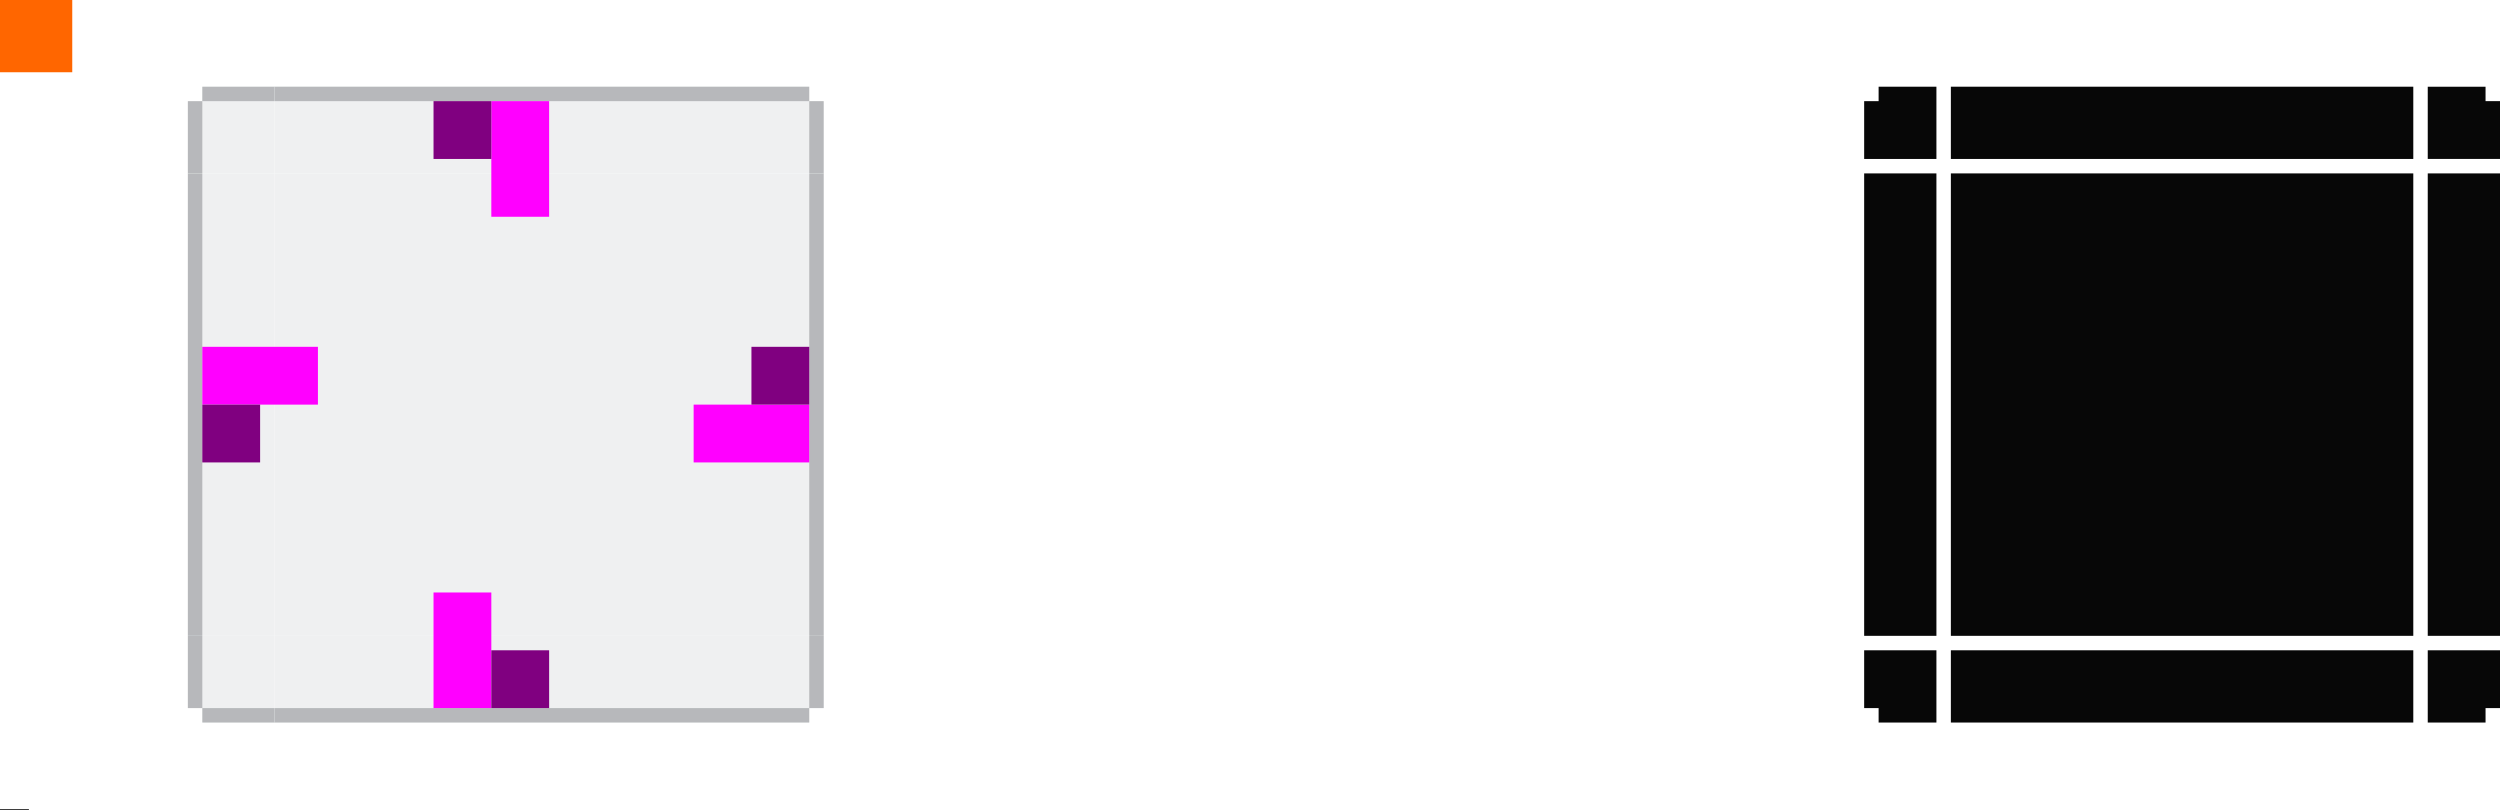
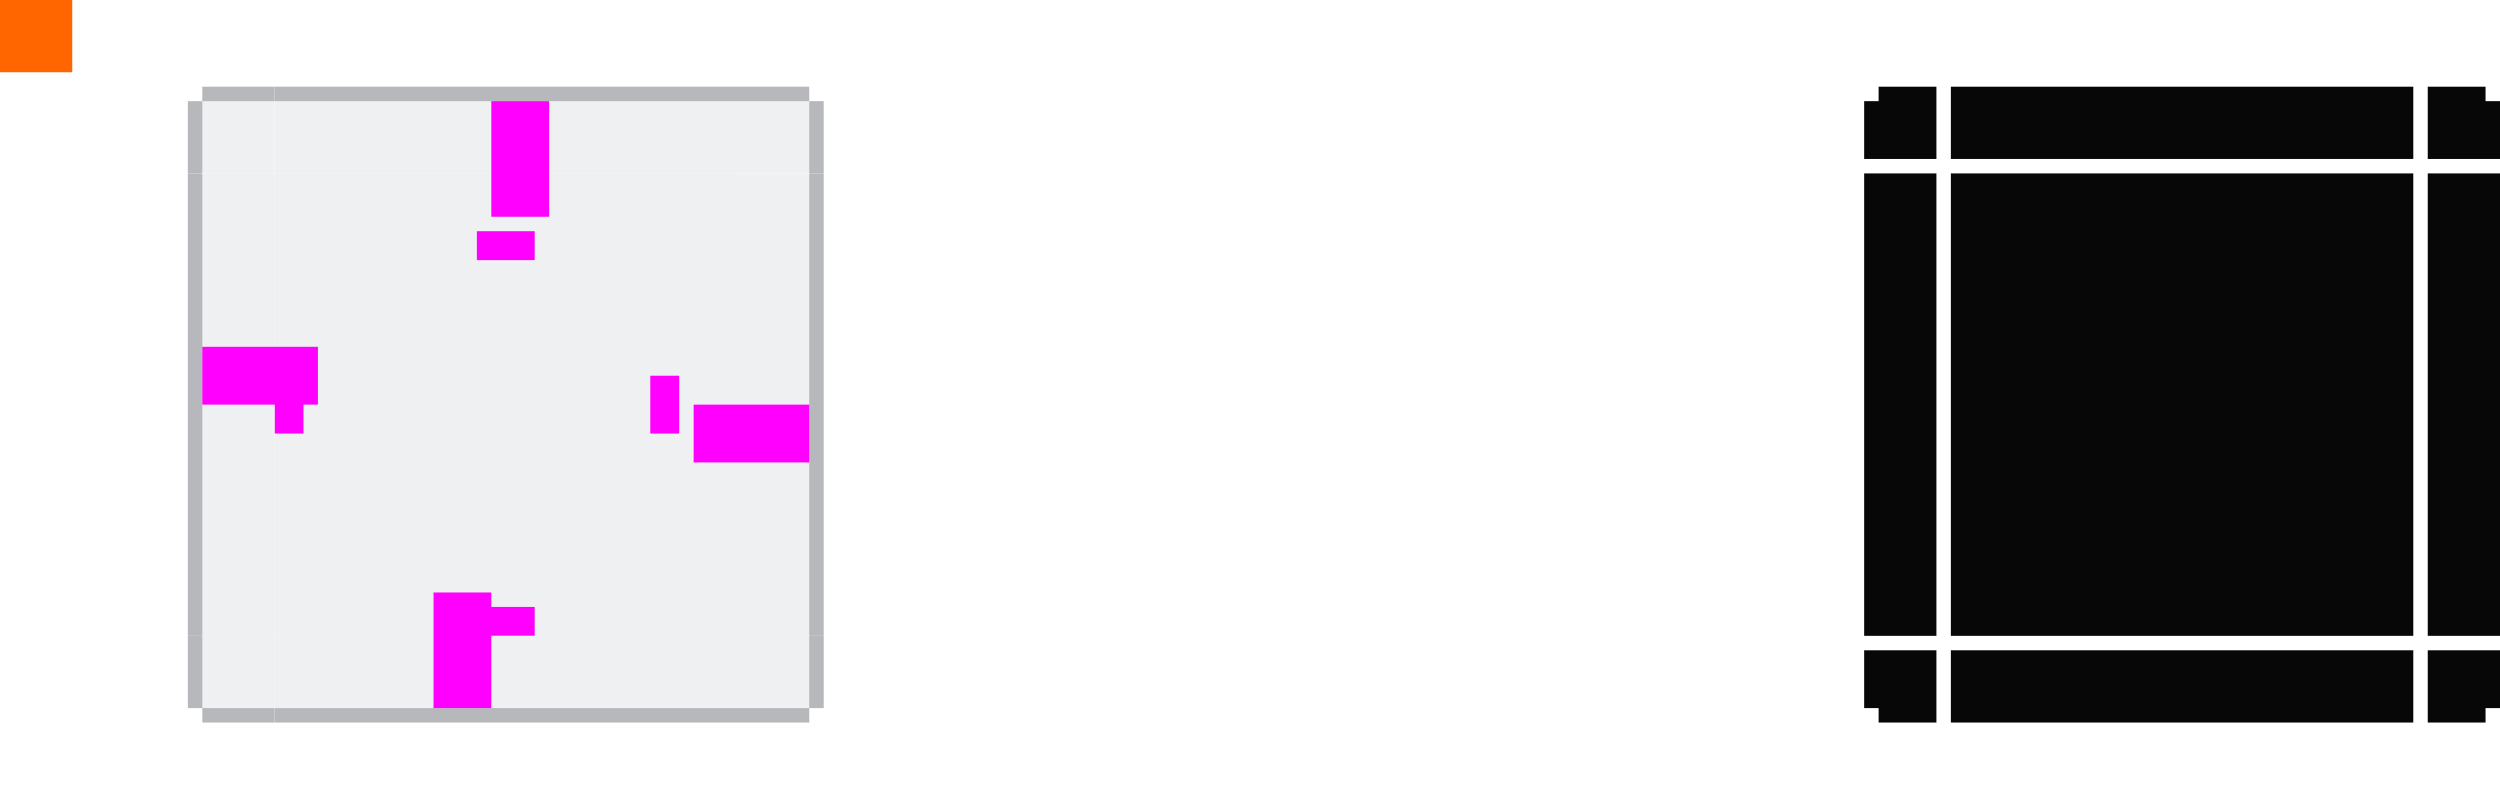
- <svg xmlns="http://www.w3.org/2000/svg" id="svg2" version="1.1" viewBox="0 0 173 56">
+ <svg xmlns="http://www.w3.org/2000/svg" width="173" height="56" viewBox="0 0 173 56" id="svg2" version="1.1">
  <defs id="defs4">
-     <style id="current-color-scheme" type="text/css">.ColorScheme-Text {
+     <style type="text/css" id="current-color-scheme">
+       .ColorScheme-Text {
        color:#31363b;
        stop-color:#31363b;
      }
      .ColorScheme-Background {
        color:#eff0f1;
        stop-color:#eff0f1;
      }
      .ColorScheme-Highlight {
        color:#3daee9;
        stop-color:#3daee9;
      }
      .ColorScheme-ViewText {
        color:#31363b;
        stop-color:#31363b;
      }
      .ColorScheme-ViewBackground {
        color:#fcfcfc;
        stop-color:#fcfcfc;
      }
      .ColorScheme-ViewHover {
        color:#93cee9;
        stop-color:#93cee9;
      }
      .ColorScheme-ViewFocus{
        color:#3daee9;
        stop-color:#3daee9;
      }
      .ColorScheme-ButtonText {
        color:#31363b;
        stop-color:#31363b;
      }
      .ColorScheme-ButtonBackground {
        color:#eff0f1;
        stop-color:#eff0f1;
      }
      .ColorScheme-ButtonHover {
        color:#93cee9;
        stop-color:#93cee9;
      }
      .ColorScheme-ButtonFocus{
        color:#3daee9;
        stop-color:#3daee9;
-       }</style>
+       }
+       </style>
  </defs>
  <g id="layer1" transform="translate(0,-904.3622)">
-     <rect id="hint-tile-center" y="904.362" width="5" height="5" fill="#f60" />
+     <rect style="opacity:1;fill:#ff6600;fill-opacity:1;stroke:none" id="hint-tile-center" width="5" height="5" x="0" y="904.362" />
    <g id="center">
-       <rect id="rect4401" x="19" y="916.362" width="32" height="32" fill="none" />
-       <rect id="rect4138" class="ColorScheme-Background" x="19" y="916.362" width="32" height="32" fill="currentColor" />
+       <rect y="916.362" x="19" height="32" width="32" id="rect4401" style="opacity:1;fill:none;fill-opacity:1;stroke:none" />
+       <rect style="opacity:1;fill:currentColor;fill-opacity:1;stroke:none" id="rect4138" width="32" height="32" x="19" y="916.362" class="ColorScheme-Background" />
    </g>
-     <g id="topright" fill="currentColor">
-       <path id="rect4177" class="ColorScheme-Background" d="m51 910.362v1 4 1h1 1 3 1v-1-4l-1-2e-5v-1h-3-1z" />
-       <path id="path4842" class="ColorScheme-Text" d="m51 910.362v1h3 1 1v1 1 3h1v-3-1-1h-1v-1h-1-1z" fill-rule="evenodd" opacity=".3" />
+     <rect style="fill:#ff00ff;fill-opacity:1;stroke:none" id="hint-top-margin" width="4" height="2" x="33" y="920.362" />
+     <rect y="946.362" x="33" height="2" width="4" id="hint-bottom-margin" style="fill:#ff00ff;fill-opacity:1;stroke:none" />
+     <rect y="-47" x="930.362" height="2" width="4" id="hint-right-margin" style="fill:#ff00ff;fill-opacity:1;stroke:none" transform="matrix(0,1,-1,0,0,0)" />
+     <rect style="fill:#ff00ff;fill-opacity:1;stroke:none" id="hint-left-margin" width="4" height="2" x="930.362" y="-21" transform="matrix(0,1,-1,0,0,0)" />
+     <g id="topright">
+       <path style="fill:currentColor;fill-opacity:1" d="m 51,910.362 0,1 0,4 0,1 1,0 1,0 3,0 1,0 0,-1 0,-4 -1,-2e-5 0,-1 -3,0 -1,0 z" id="rect4177" class="ColorScheme-Background" />
+       <path id="path4842" d="m 51,910.362 0,1 3,0 1,0 1,0 0,1 0,1 0,3 1,0 0,-3 0,-1 0,-1 -1,0 0,-1 -1,0 -1,0 z" style="opacity:0.3;fill:currentColor;fill-rule:evenodd;stroke:none" class="ColorScheme-Text" />
    </g>
-     <g id="mask-top" transform="translate(116)">
-       <rect id="rect4265" transform="matrix(0,-1,-1,0,0,0)" x="-915.362" y="-51" width="5" height="32" opacity=".97" />
+     <g id="mask-top" transform="translate(116,0)">
+       <rect transform="matrix(0,-1,-1,0,0,0)" style="opacity:0.97;fill:#000000;fill-opacity:1;stroke:none" id="rect4265" width="5" height="32" x="-915.362" y="-51" />
    </g>
-     <g id="mask-topleft" transform="translate(116)">
-       <path id="path4277" transform="translate(-116,904.3622)" d="m130 6v1l-1 2.02e-5v4h5v-5h-1z" opacity=".97" />
+     <g id="mask-topleft" transform="translate(116,0)">
+       <path style="opacity:0.97;fill:#000000;fill-opacity:1" d="M 130,6 130,7 129,7 l 0,4 5,0 0,-5 -1,0 z" transform="translate(-116,904.3622)" id="path4277" />
    </g>
-     <g id="mask-topright" transform="translate(116)">
-       <path id="path4287" transform="translate(-116,904.3622)" d="m168 6v5h5v-4l-1-2.02e-5v-1h-3z" opacity=".97" />
+     <g id="mask-topright" transform="translate(116,0)">
+       <path style="opacity:0.97;fill:#000000;fill-opacity:1" d="m 168,6 0,5 5,0 0,-4 -1,-2.02e-5 L 172,6 169,6 z" transform="translate(-116,904.3622)" id="path4287" />
    </g>
-     <g id="mask-bottom" transform="translate(116)">
-       <rect id="rect4291" transform="rotate(90)" x="949.362" y="-51" width="5" height="32" opacity=".97" />
+     <g id="mask-bottom" transform="translate(116,0)">
+       <rect y="-51" x="949.362" height="32" width="5" id="rect4291" style="opacity:0.97;fill:#000000;fill-opacity:1;stroke:none" transform="matrix(0,1,-1,0,0,0)" />
    </g>
-     <g id="mask-bottomleft" transform="translate(116)">
-       <path id="path4303" transform="translate(-116,904.3622)" d="m129 45v4l1-2e-5v1h3 1v-5z" opacity=".97" />
+     <g id="mask-bottomleft" transform="translate(116,0)">
+       <path style="opacity:0.97;fill:#000000;fill-opacity:1" d="m 129,45 0,4 1,-2e-5 0,1 3,0 1,0 0,-5 z" transform="translate(-116,904.3622)" id="path4303" />
    </g>
-     <g id="mask-bottomright" transform="translate(116)">
-       <path id="path4313" transform="translate(-116,904.3622)" d="m168 45v5h1 3v-1l1 2e-5v-4z" opacity=".97" />
+     <g id="mask-bottomright" transform="translate(116,0)">
+       <path style="opacity:0.97;fill:#000000;fill-opacity:1" d="m 168,45 0,5 1,0 3,0 0,-1 1,2e-5 0,-4 z" transform="translate(-116,904.3622)" id="path4313" />
    </g>
-     <g id="mask-left" transform="translate(116)">
-       <rect id="rect4317" transform="scale(-1,1)" x="-18" y="916.362" width="5" height="32" opacity=".97" />
+     <g id="mask-left" transform="translate(116,0)">
+       <rect y="916.362" x="-18" height="32" width="5" id="rect4317" style="opacity:0.97;fill:#000000;fill-opacity:1;stroke:none" transform="scale(-1,1)" />
    </g>
-     <g id="mask-right" transform="translate(116)">
-       <rect id="rect4323" x="52" y="916.362" width="5" height="32" opacity=".97" />
+     <g id="mask-right" transform="translate(116,0)">
+       <rect style="opacity:0.97;fill:#000000;fill-opacity:1;stroke:none" id="rect4323" width="5" height="32" x="52" y="916.362" />
    </g>
-     <g id="mask-center" transform="translate(116)">
-       <rect id="rect4329" x="19" y="916.362" width="32" height="32" fill="none" />
-       <rect id="rect4331" x="19" y="916.362" width="32" height="32" opacity=".97" />
+     <g id="mask-center" transform="translate(116,0)">
+       <rect style="opacity:1;fill:none;fill-opacity:1;stroke:none" id="rect4329" width="32" height="32" x="19" y="916.362" />
+       <rect y="916.362" x="19" height="32" width="32" id="rect4331" style="opacity:0.97;fill:#000000;fill-opacity:1;stroke:none" />
    </g>
-     <g id="right" fill="currentColor">
-       <rect id="rect4140" class="ColorScheme-Background" x="51" y="916.362" width="6" height="32" />
-       <rect id="rect4902-0" class="ColorScheme-Text" x="56" y="916.362" width="1" height="32" opacity=".3" />
+     <g id="right">
+       <rect y="916.362" x="51" height="32" width="6" id="rect4140" style="fill:currentColor;fill-opacity:1;stroke:none" class="ColorScheme-Background" />
+       <rect y="916.362" x="56" height="32" width="1" id="rect4902-0" style="opacity:0.3;fill:currentColor;stroke:none" class="ColorScheme-Text" />
    </g>
-     <g id="top" transform="matrix(0,-1,1,0,-897.3622,967.3621)" fill="currentColor">
-       <rect id="rect3146" class="ColorScheme-Background" x="51" y="916.362" width="6" height="32" />
-       <rect id="rect3148" class="ColorScheme-Text" x="56" y="916.362" width="1" height="32" opacity=".3" />
+     <g id="top" transform="matrix(0,-1,1,0,-897.3622,967.3621)">
+       <rect class="ColorScheme-Background" style="fill:currentColor;fill-opacity:1;stroke:none" id="rect3146" width="6" height="32" x="51" y="916.362" />
+       <rect style="opacity:0.3;fill:currentColor;stroke:none" id="rect3148" width="1" height="32" x="56" y="916.362" class="ColorScheme-Text" />
    </g>
-     <g id="bottom" transform="matrix(0,1,-1,0,967.3622,897.3622)" fill="currentColor">
-       <rect id="rect3152" class="ColorScheme-Background" x="51" y="916.362" width="6" height="32" />
-       <rect id="rect3154" class="ColorScheme-Text" x="56" y="916.362" width="1" height="32" opacity=".3" />
+     <g id="bottom" transform="matrix(0,1,-1,0,967.3622,897.3622)">
+       <rect class="ColorScheme-Background" style="fill:currentColor;fill-opacity:1;stroke:none" id="rect3152" width="6" height="32" x="51" y="916.362" />
+       <rect style="opacity:0.3;fill:currentColor;stroke:none" id="rect3154" width="1" height="32" x="56" y="916.362" class="ColorScheme-Text" />
    </g>
-     <g id="left" transform="matrix(-1,0,0,-1,69.99998,1864.724)" fill="currentColor">
-       <rect id="rect3164" class="ColorScheme-Background" x="51" y="916.362" width="6" height="32" />
-       <rect id="rect3166" class="ColorScheme-Text" x="56" y="916.362" width="1" height="32" opacity=".3" />
+     <g transform="matrix(-1,0,0,-1,69.99998,1864.724)" id="left">
+       <rect y="916.362" x="51" height="32" width="6" id="rect3164" style="fill:currentColor;fill-opacity:1;stroke:none" class="ColorScheme-Background" />
+       <rect y="916.362" x="56" height="32" width="1" id="rect3166" style="opacity:0.3;fill:currentColor;stroke:none" class="ColorScheme-Text" />
    </g>
-     <g id="bottomright" transform="matrix(0,1,-1,0,967.3622,897.3622)" fill="currentColor">
-       <path id="path3176" class="ColorScheme-Background" d="m51 910.362v1 4 1h1 1 3 1v-1-4l-1-2e-5v-1h-3-1z" />
-       <path id="path3178" class="ColorScheme-Text" d="m51 910.362v1h3 1 1v1 1 3h1v-3-1-1h-1v-1h-1-1z" fill-rule="evenodd" opacity=".3" />
+     <g id="bottomright" transform="matrix(0,1,-1,0,967.3622,897.3622)">
+       <path class="ColorScheme-Background" id="path3176" d="m 51,910.362 0,1 0,4 0,1 1,0 1,0 3,0 1,0 0,-1 0,-4 -1,-2e-5 0,-1 -3,0 -1,0 z" style="fill:currentColor;fill-opacity:1" />
+       <path style="opacity:0.3;fill:currentColor;fill-rule:evenodd;stroke:none" d="m 51,910.362 0,1 3,0 1,0 1,0 0,1 0,1 0,3 1,0 0,-3 0,-1 0,-1 -1,0 0,-1 -1,0 -1,0 z" id="path3178" class="ColorScheme-Text" />
    </g>
-     <g id="bottomleft" transform="matrix(-1,0,0,-1,70,1864.724)" fill="currentColor">
-       <path id="path3182" class="ColorScheme-Background" d="m51 910.362v1 4 1h1 1 3 1v-1-4l-1-2e-5v-1h-3-1z" />
-       <path id="path3184" class="ColorScheme-Text" d="m51 910.362v1h3 1 1v1 1 3h1v-3-1-1h-1v-1h-1-1z" fill-rule="evenodd" opacity=".3" />
+     <g transform="matrix(-1,0,0,-1,70,1864.724)" id="bottomleft">
+       <path style="fill:currentColor;fill-opacity:1" d="m 51,910.362 0,1 0,4 0,1 1,0 1,0 3,0 1,0 0,-1 0,-4 -1,-2e-5 0,-1 -3,0 -1,0 z" id="path3182" class="ColorScheme-Background" />
+       <path id="path3184" d="m 51,910.362 0,1 3,0 1,0 1,0 0,1 0,1 0,3 1,0 0,-3 0,-1 0,-1 -1,0 0,-1 -1,0 -1,0 z" style="opacity:0.3;fill:currentColor;fill-rule:evenodd;stroke:none" class="ColorScheme-Text" />
    </g>
-     <g id="topleft" transform="matrix(0,-1,1,0,-897.3622,967.3622)" fill="currentColor">
-       <path id="path3188" class="ColorScheme-Background" d="m51 910.362v1 4 1h1 1 3 1v-1-4l-1-2e-5v-1h-3-1z" />
-       <path id="path3190" class="ColorScheme-Text" d="m51 910.362v1h3 1 1v1 1 3h1v-3-1-1h-1v-1h-1-1z" fill-rule="evenodd" opacity=".3" />
+     <g id="topleft" transform="matrix(0,-1,1,0,-897.3622,967.3622)">
+       <path class="ColorScheme-Background" id="path3188" d="m 51,910.362 0,1 0,4 0,1 1,0 1,0 3,0 1,0 0,-1 0,-4 -1,-2e-5 0,-1 -3,0 -1,0 z" style="fill:currentColor;fill-opacity:1" />
+       <path style="opacity:0.3;fill:currentColor;fill-rule:evenodd;stroke:none" d="m 51,910.362 0,1 3,0 1,0 1,0 0,1 0,1 0,3 1,0 0,-3 0,-1 0,-1 -1,0 0,-1 -1,0 -1,0 z" id="path3190" class="ColorScheme-Text" />
    </g>
-     <rect id="thick-hint-top-margin" x="34" y="911.362" width="4" height="8" fill="#f0f" />
-     <rect id="thick-hint-bottom-margin" x="30" y="945.362" width="4" height="8" fill="#f0f" />
-     <rect id="thick-right-margin" transform="rotate(90)" x="932.362" y="-56" width="4" height="8" fill="#f0f" />
-     <rect id="thick-hint-left-margin" transform="rotate(90)" x="928.362" y="-22" width="4" height="8" fill="#f0f" />
-     <rect id="hint-bottom-margin" x="34" y="949.362" width="4" height="4" fill="#800080" />
-     <rect id="hint-right-margin" transform="rotate(90)" x="928.362" y="-56" width="4" height="4" fill="#800080" />
-     <rect id="hint-left-margin" transform="rotate(90)" x="932.362" y="-18" width="4" height="4" fill="#800080" />
-     <rect id="hint-top-margin" x="30" y="911.362" width="4" height="4" fill="#800080" />
-     <rect id="thick-center" x="-5.6843419e-14" y="960.362" width="2" height="2" />
+     <rect id="thick-hint-top-margin" x="34" y="911.362" width="4" height="8" fill="#ff00ff" />
+     <rect id="thick-hint-bottom-margin" x="30" y="945.362" width="4" height="8" fill="#ff00ff" />
+     <rect id="thick-right-margin" transform="rotate(90)" x="932.362" y="-56" width="4" height="8" fill="#ff00ff" />
+     <rect id="thick-hint-left-margin" transform="rotate(90)" x="928.362" y="-22" width="4" height="8" fill="#ff00ff" />
  </g>
</svg>
